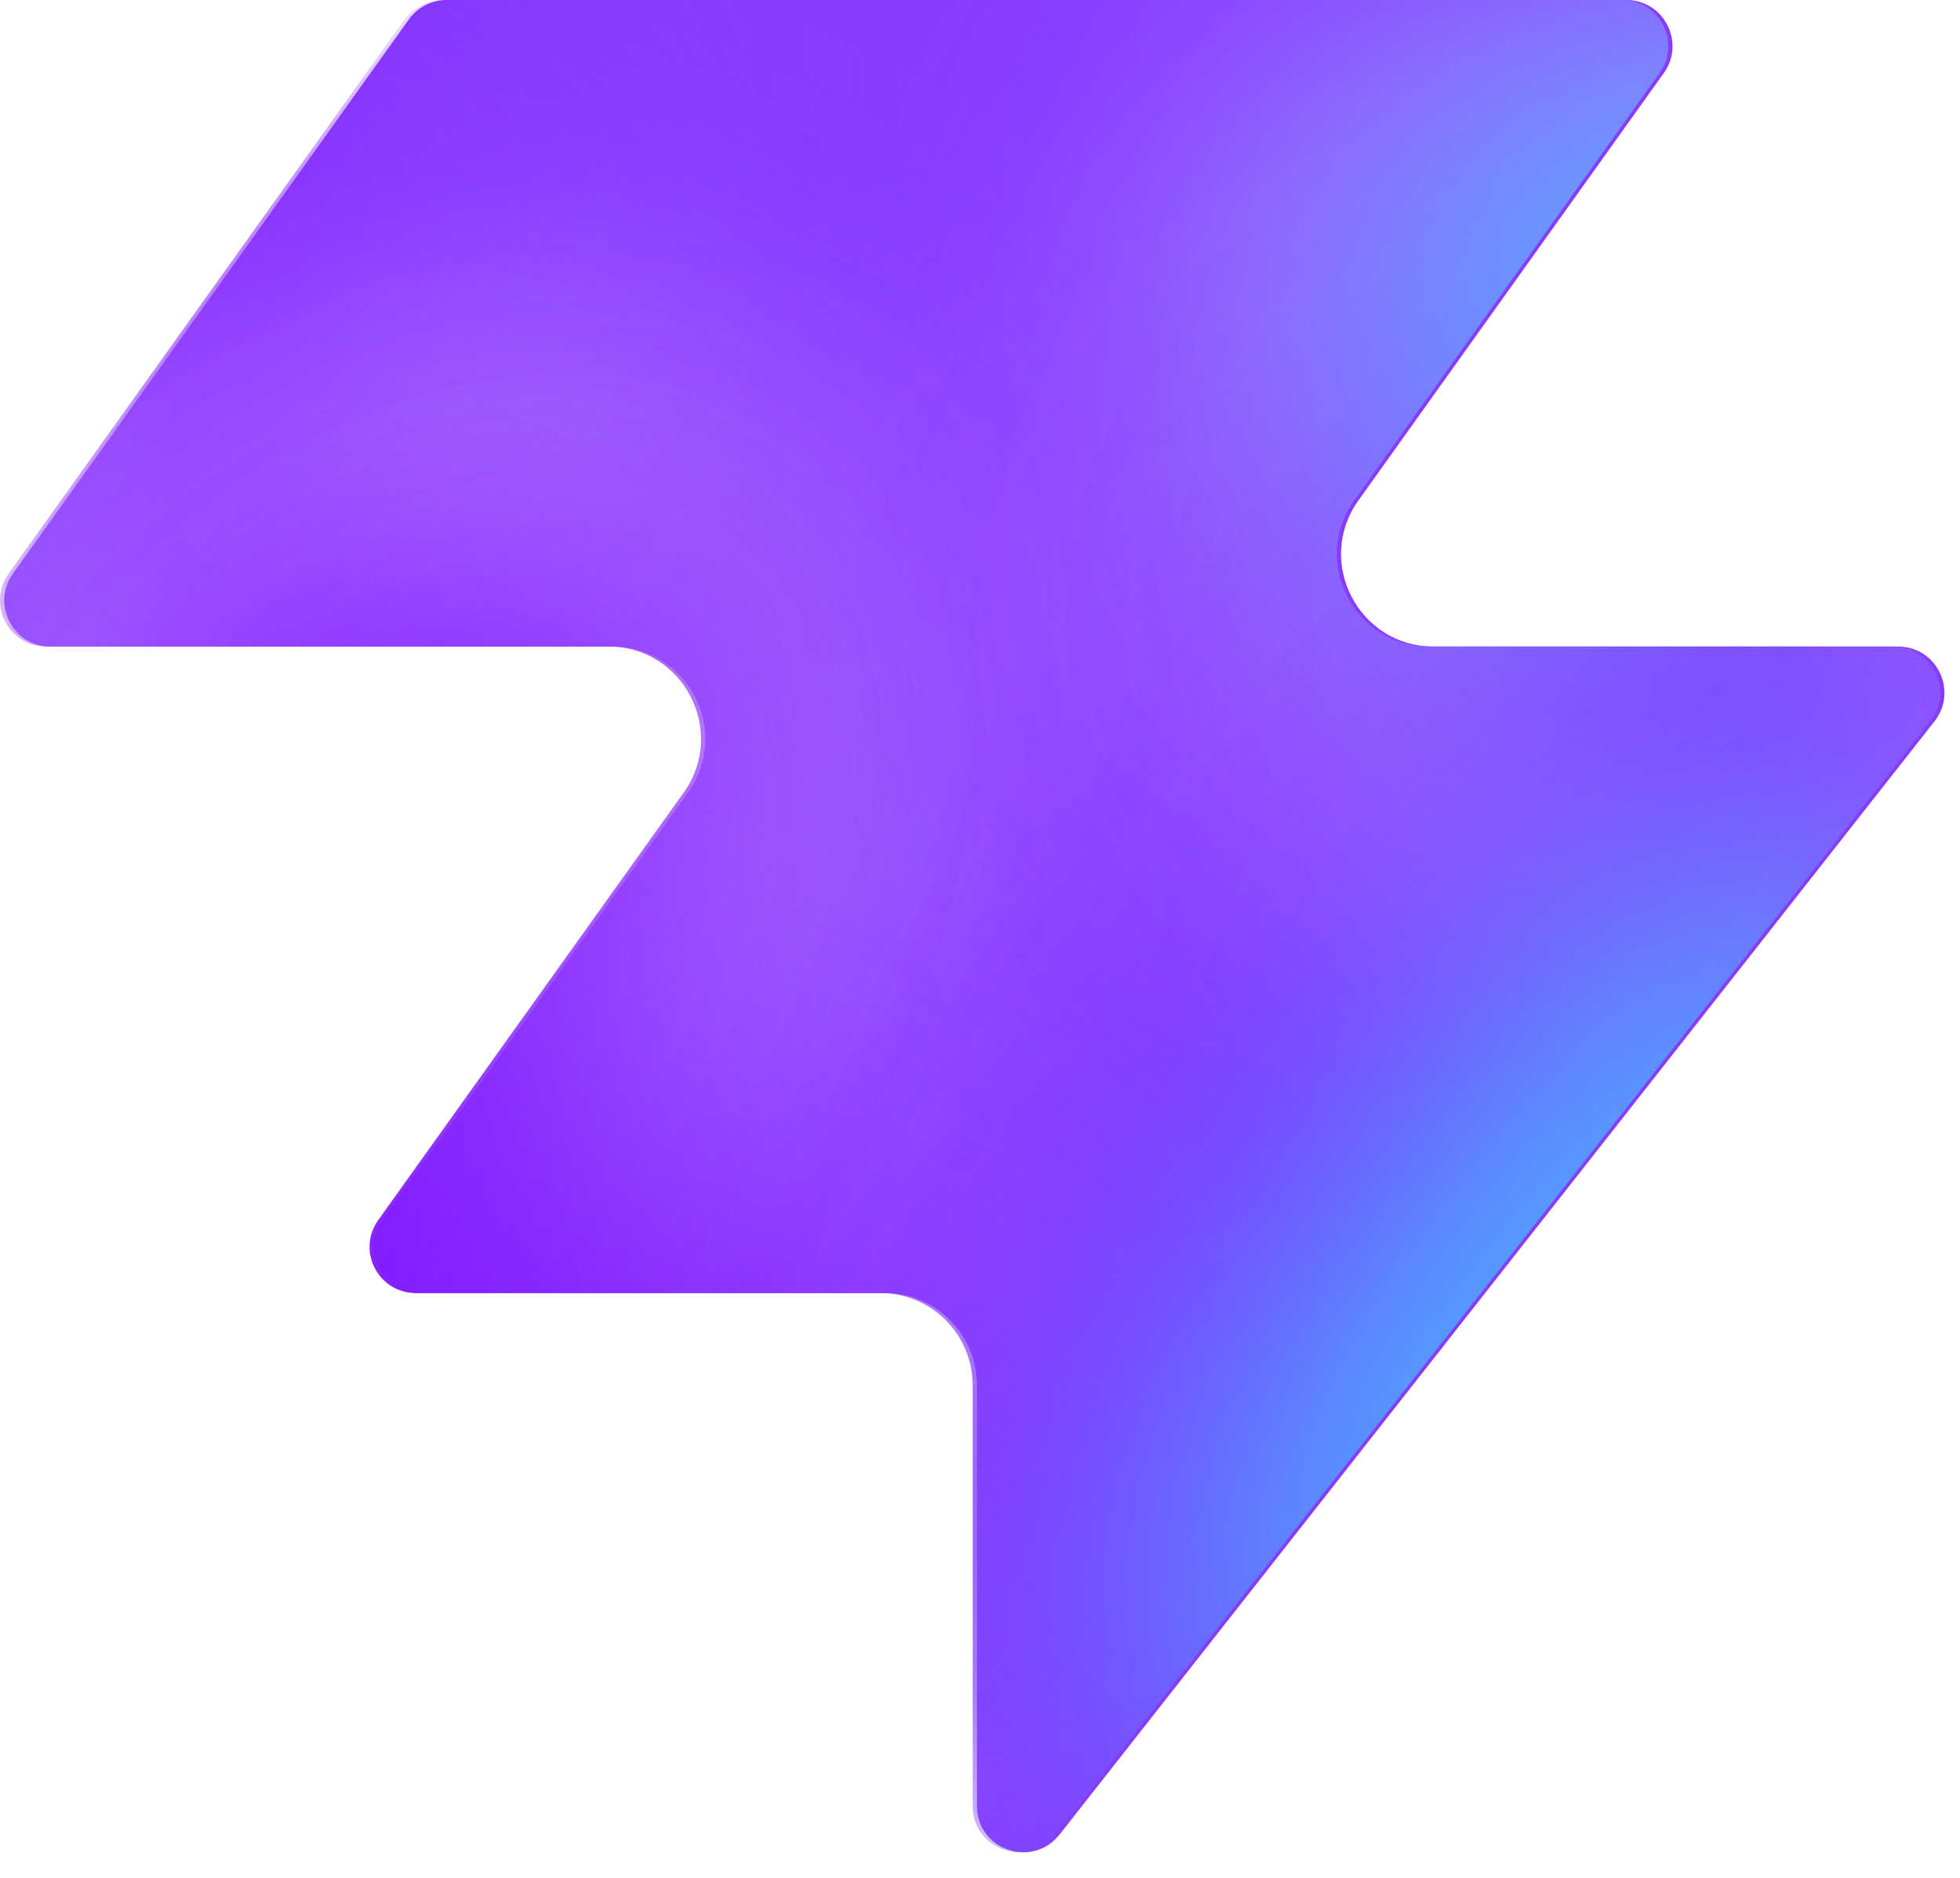
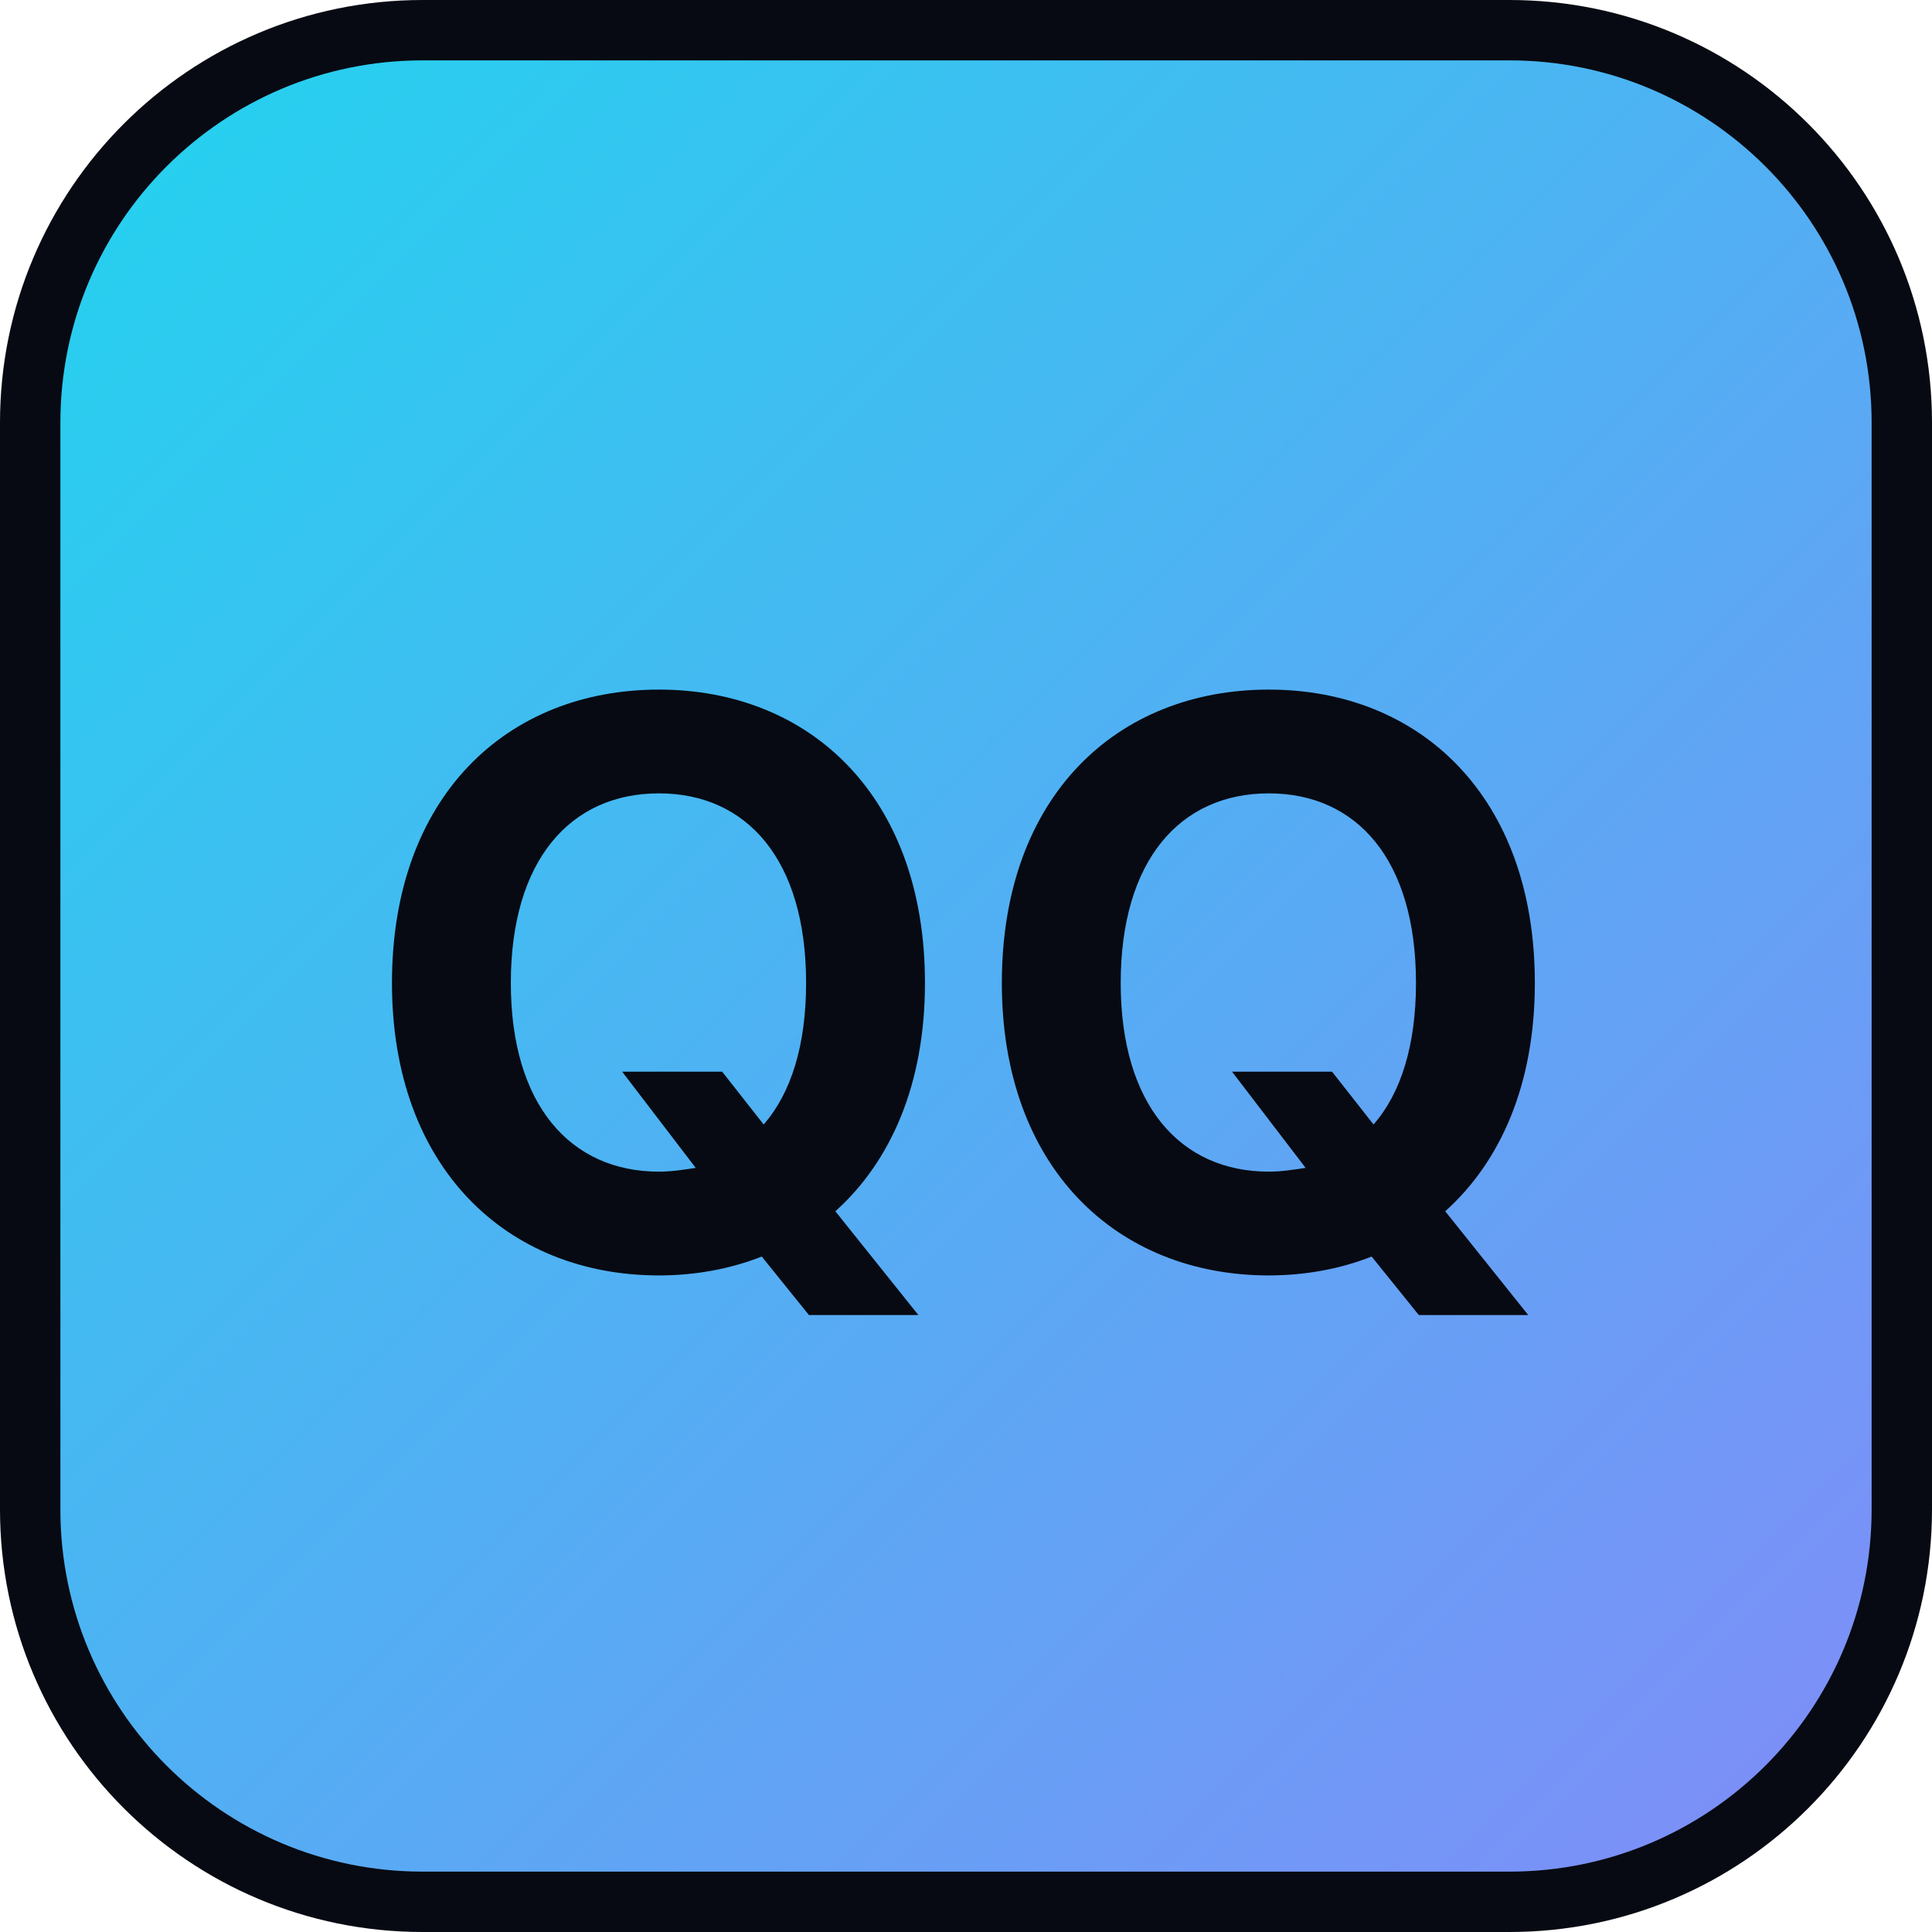
- <svg xmlns="http://www.w3.org/2000/svg" width="48" height="46" fill="none" viewBox="0 0 48 46">
-   <path fill="#863bff" d="M25.946 44.938c-.664.845-2.021.375-2.021-.698V33.937a2.26 2.26 0 0 0-2.262-2.262H10.287c-.92 0-1.456-1.04-.92-1.788l7.48-10.471c1.07-1.497 0-3.578-1.842-3.578H1.237c-.92 0-1.456-1.04-.92-1.788L10.013.474c.214-.297.556-.474.92-.474h28.894c.92 0 1.456 1.04.92 1.788l-7.48 10.471c-1.07 1.498 0 3.579 1.842 3.579h11.377c.943 0 1.473 1.088.89 1.83L25.947 44.94z" style="fill:#863bff;fill:color(display-p3 .525 .23 1);fill-opacity:1" />
-   <mask id="a" width="48" height="46" x="0" y="0" maskUnits="userSpaceOnUse" style="mask-type:alpha">
-     <path fill="#000" d="M25.842 44.938c-.664.844-2.021.375-2.021-.698V33.937a2.26 2.26 0 0 0-2.262-2.262H10.183c-.92 0-1.456-1.04-.92-1.788l7.48-10.471c1.07-1.498 0-3.579-1.842-3.579H1.133c-.92 0-1.456-1.04-.92-1.787L9.91.473c.214-.297.556-.474.92-.474h28.894c.92 0 1.456 1.04.92 1.788l-7.48 10.471c-1.07 1.498 0 3.578 1.842 3.578h11.377c.943 0 1.473 1.088.89 1.832L25.843 44.94z" style="fill:#000;fill-opacity:1" />
-   </mask>
-   <g mask="url(#a)">
-     <g filter="url(#b)">
-       <ellipse cx="5.508" cy="14.704" fill="#ede6ff" rx="5.508" ry="14.704" style="fill:#ede6ff;fill:color(display-p3 .927 .903 1);fill-opacity:1" transform="matrix(.00324 1 1 -.00324 -4.47 31.516)" />
-     </g>
-     <g filter="url(#c)">
-       <ellipse cx="10.399" cy="29.851" fill="#ede6ff" rx="10.399" ry="29.851" style="fill:#ede6ff;fill:color(display-p3 .927 .903 1);fill-opacity:1" transform="matrix(.00324 1 1 -.00324 -39.328 7.883)" />
-     </g>
-     <g filter="url(#d)">
-       <ellipse cx="5.508" cy="30.487" fill="#7e14ff" rx="5.508" ry="30.487" style="fill:#7e14ff;fill:color(display-p3 .492 .077 1);fill-opacity:1" transform="rotate(89.814 -25.913 -14.639)scale(1 -1)" />
-     </g>
-     <g filter="url(#e)">
-       <ellipse cx="5.508" cy="30.599" fill="#7e14ff" rx="5.508" ry="30.599" style="fill:#7e14ff;fill:color(display-p3 .492 .077 1);fill-opacity:1" transform="rotate(89.814 -32.644 -3.334)scale(1 -1)" />
-     </g>
-     <g filter="url(#f)">
-       <ellipse cx="5.508" cy="30.599" fill="#7e14ff" rx="5.508" ry="30.599" style="fill:#7e14ff;fill:color(display-p3 .492 .077 1);fill-opacity:1" transform="matrix(.00324 1 1 -.00324 -34.34 30.47)" />
-     </g>
-     <g filter="url(#g)">
-       <ellipse cx="14.072" cy="22.078" fill="#ede6ff" rx="14.072" ry="22.078" style="fill:#ede6ff;fill:color(display-p3 .927 .903 1);fill-opacity:1" transform="rotate(93.35 24.506 48.493)scale(-1 1)" />
-     </g>
-     <g filter="url(#h)">
-       <ellipse cx="3.47" cy="21.501" fill="#7e14ff" rx="3.47" ry="21.501" style="fill:#7e14ff;fill:color(display-p3 .492 .077 1);fill-opacity:1" transform="rotate(89.009 28.708 47.59)scale(-1 1)" />
-     </g>
-     <g filter="url(#i)">
-       <ellipse cx="3.47" cy="21.501" fill="#7e14ff" rx="3.47" ry="21.501" style="fill:#7e14ff;fill:color(display-p3 .492 .077 1);fill-opacity:1" transform="rotate(89.009 28.708 47.59)scale(-1 1)" />
-     </g>
-     <g filter="url(#j)">
-       <ellipse cx=".387" cy="8.972" fill="#7e14ff" rx="4.407" ry="29.108" style="fill:#7e14ff;fill:color(display-p3 .492 .077 1);fill-opacity:1" transform="rotate(39.51 .387 8.972)" />
-     </g>
-     <g filter="url(#k)">
-       <ellipse cx="47.523" cy="-6.092" fill="#7e14ff" rx="4.407" ry="29.108" style="fill:#7e14ff;fill:color(display-p3 .492 .077 1);fill-opacity:1" transform="rotate(37.892 47.523 -6.092)" />
-     </g>
-     <g filter="url(#l)">
-       <ellipse cx="41.412" cy="6.333" fill="#47bfff" rx="5.971" ry="9.665" style="fill:#47bfff;fill:color(display-p3 .28 .748 1);fill-opacity:1" transform="rotate(37.892 41.412 6.333)" />
-     </g>
-     <g filter="url(#m)">
-       <ellipse cx="-1.879" cy="38.332" fill="#7e14ff" rx="4.407" ry="29.108" style="fill:#7e14ff;fill:color(display-p3 .492 .077 1);fill-opacity:1" transform="rotate(37.892 -1.88 38.332)" />
-     </g>
-     <g filter="url(#n)">
-       <ellipse cx="-1.879" cy="38.332" fill="#7e14ff" rx="4.407" ry="29.108" style="fill:#7e14ff;fill:color(display-p3 .492 .077 1);fill-opacity:1" transform="rotate(37.892 -1.88 38.332)" />
-     </g>
-     <g filter="url(#o)">
-       <ellipse cx="35.651" cy="29.907" fill="#7e14ff" rx="4.407" ry="29.108" style="fill:#7e14ff;fill:color(display-p3 .492 .077 1);fill-opacity:1" transform="rotate(37.892 35.651 29.907)" />
-     </g>
-     <g filter="url(#p)">
-       <ellipse cx="38.418" cy="32.4" fill="#47bfff" rx="5.971" ry="15.297" style="fill:#47bfff;fill:color(display-p3 .28 .748 1);fill-opacity:1" transform="rotate(37.892 38.418 32.4)" />
-     </g>
-   </g>
+ <svg xmlns="http://www.w3.org/2000/svg" viewBox="0 0 32 32" role="img" aria-label="Qaisar Qalib">
  <defs>
-     <filter id="b" width="60.045" height="41.654" x="-19.77" y="16.149" color-interpolation-filters="sRGB" filterUnits="userSpaceOnUse">
-       <feFlood flood-opacity="0" result="BackgroundImageFix" />
-       <feBlend in="SourceGraphic" in2="BackgroundImageFix" result="shape" />
-       <feGaussianBlur result="effect1_foregroundBlur_2002_17158" stdDeviation="7.659" />
-     </filter>
-     <filter id="c" width="90.34" height="51.437" x="-54.613" y="-7.533" color-interpolation-filters="sRGB" filterUnits="userSpaceOnUse">
-       <feFlood flood-opacity="0" result="BackgroundImageFix" />
-       <feBlend in="SourceGraphic" in2="BackgroundImageFix" result="shape" />
-       <feGaussianBlur result="effect1_foregroundBlur_2002_17158" stdDeviation="7.659" />
-     </filter>
-     <filter id="d" width="79.355" height="29.4" x="-49.64" y="2.03" color-interpolation-filters="sRGB" filterUnits="userSpaceOnUse">
-       <feFlood flood-opacity="0" result="BackgroundImageFix" />
-       <feBlend in="SourceGraphic" in2="BackgroundImageFix" result="shape" />
-       <feGaussianBlur result="effect1_foregroundBlur_2002_17158" stdDeviation="4.596" />
-     </filter>
-     <filter id="e" width="79.579" height="29.4" x="-45.045" y="20.029" color-interpolation-filters="sRGB" filterUnits="userSpaceOnUse">
-       <feFlood flood-opacity="0" result="BackgroundImageFix" />
-       <feBlend in="SourceGraphic" in2="BackgroundImageFix" result="shape" />
-       <feGaussianBlur result="effect1_foregroundBlur_2002_17158" stdDeviation="4.596" />
-     </filter>
-     <filter id="f" width="79.579" height="29.4" x="-43.513" y="21.178" color-interpolation-filters="sRGB" filterUnits="userSpaceOnUse">
-       <feFlood flood-opacity="0" result="BackgroundImageFix" />
-       <feBlend in="SourceGraphic" in2="BackgroundImageFix" result="shape" />
-       <feGaussianBlur result="effect1_foregroundBlur_2002_17158" stdDeviation="4.596" />
-     </filter>
-     <filter id="g" width="74.749" height="58.852" x="15.756" y="-17.901" color-interpolation-filters="sRGB" filterUnits="userSpaceOnUse">
-       <feFlood flood-opacity="0" result="BackgroundImageFix" />
-       <feBlend in="SourceGraphic" in2="BackgroundImageFix" result="shape" />
-       <feGaussianBlur result="effect1_foregroundBlur_2002_17158" stdDeviation="7.659" />
-     </filter>
-     <filter id="h" width="61.377" height="25.362" x="23.548" y="2.284" color-interpolation-filters="sRGB" filterUnits="userSpaceOnUse">
-       <feFlood flood-opacity="0" result="BackgroundImageFix" />
-       <feBlend in="SourceGraphic" in2="BackgroundImageFix" result="shape" />
-       <feGaussianBlur result="effect1_foregroundBlur_2002_17158" stdDeviation="4.596" />
-     </filter>
-     <filter id="i" width="61.377" height="25.362" x="23.548" y="2.284" color-interpolation-filters="sRGB" filterUnits="userSpaceOnUse">
-       <feFlood flood-opacity="0" result="BackgroundImageFix" />
-       <feBlend in="SourceGraphic" in2="BackgroundImageFix" result="shape" />
-       <feGaussianBlur result="effect1_foregroundBlur_2002_17158" stdDeviation="4.596" />
-     </filter>
-     <filter id="j" width="56.045" height="63.649" x="-27.636" y="-22.853" color-interpolation-filters="sRGB" filterUnits="userSpaceOnUse">
-       <feFlood flood-opacity="0" result="BackgroundImageFix" />
-       <feBlend in="SourceGraphic" in2="BackgroundImageFix" result="shape" />
-       <feGaussianBlur result="effect1_foregroundBlur_2002_17158" stdDeviation="4.596" />
-     </filter>
-     <filter id="k" width="54.814" height="64.646" x="20.116" y="-38.415" color-interpolation-filters="sRGB" filterUnits="userSpaceOnUse">
-       <feFlood flood-opacity="0" result="BackgroundImageFix" />
-       <feBlend in="SourceGraphic" in2="BackgroundImageFix" result="shape" />
-       <feGaussianBlur result="effect1_foregroundBlur_2002_17158" stdDeviation="4.596" />
-     </filter>
-     <filter id="l" width="33.541" height="35.313" x="24.641" y="-11.323" color-interpolation-filters="sRGB" filterUnits="userSpaceOnUse">
-       <feFlood flood-opacity="0" result="BackgroundImageFix" />
-       <feBlend in="SourceGraphic" in2="BackgroundImageFix" result="shape" />
-       <feGaussianBlur result="effect1_foregroundBlur_2002_17158" stdDeviation="4.596" />
-     </filter>
-     <filter id="m" width="54.814" height="64.646" x="-29.286" y="6.009" color-interpolation-filters="sRGB" filterUnits="userSpaceOnUse">
-       <feFlood flood-opacity="0" result="BackgroundImageFix" />
-       <feBlend in="SourceGraphic" in2="BackgroundImageFix" result="shape" />
-       <feGaussianBlur result="effect1_foregroundBlur_2002_17158" stdDeviation="4.596" />
-     </filter>
-     <filter id="n" width="54.814" height="64.646" x="-29.286" y="6.009" color-interpolation-filters="sRGB" filterUnits="userSpaceOnUse">
-       <feFlood flood-opacity="0" result="BackgroundImageFix" />
-       <feBlend in="SourceGraphic" in2="BackgroundImageFix" result="shape" />
-       <feGaussianBlur result="effect1_foregroundBlur_2002_17158" stdDeviation="4.596" />
-     </filter>
-     <filter id="o" width="54.814" height="64.646" x="8.244" y="-2.416" color-interpolation-filters="sRGB" filterUnits="userSpaceOnUse">
-       <feFlood flood-opacity="0" result="BackgroundImageFix" />
-       <feBlend in="SourceGraphic" in2="BackgroundImageFix" result="shape" />
-       <feGaussianBlur result="effect1_foregroundBlur_2002_17158" stdDeviation="4.596" />
-     </filter>
-     <filter id="p" width="39.409" height="43.623" x="18.713" y="10.588" color-interpolation-filters="sRGB" filterUnits="userSpaceOnUse">
-       <feFlood flood-opacity="0" result="BackgroundImageFix" />
-       <feBlend in="SourceGraphic" in2="BackgroundImageFix" result="shape" />
-       <feGaussianBlur result="effect1_foregroundBlur_2002_17158" stdDeviation="4.596" />
-     </filter>
+     <linearGradient id="g" x1="0" y1="0" x2="1" y2="1">
+       <stop offset="0%" stop-color="#22d3ee" />
+       <stop offset="100%" stop-color="#818cf8" />
+     </linearGradient>
  </defs>
+   <rect width="32" height="32" rx="7" fill="#070a12" />
+   <rect x="1" y="1" width="30" height="30" rx="6" fill="url(#g)" />
+   <text x="16" y="21" text-anchor="middle" font-family="system-ui, -apple-system, Segoe UI, sans-serif" font-size="13" font-weight="700" fill="#070a12">QQ</text>
</svg>
